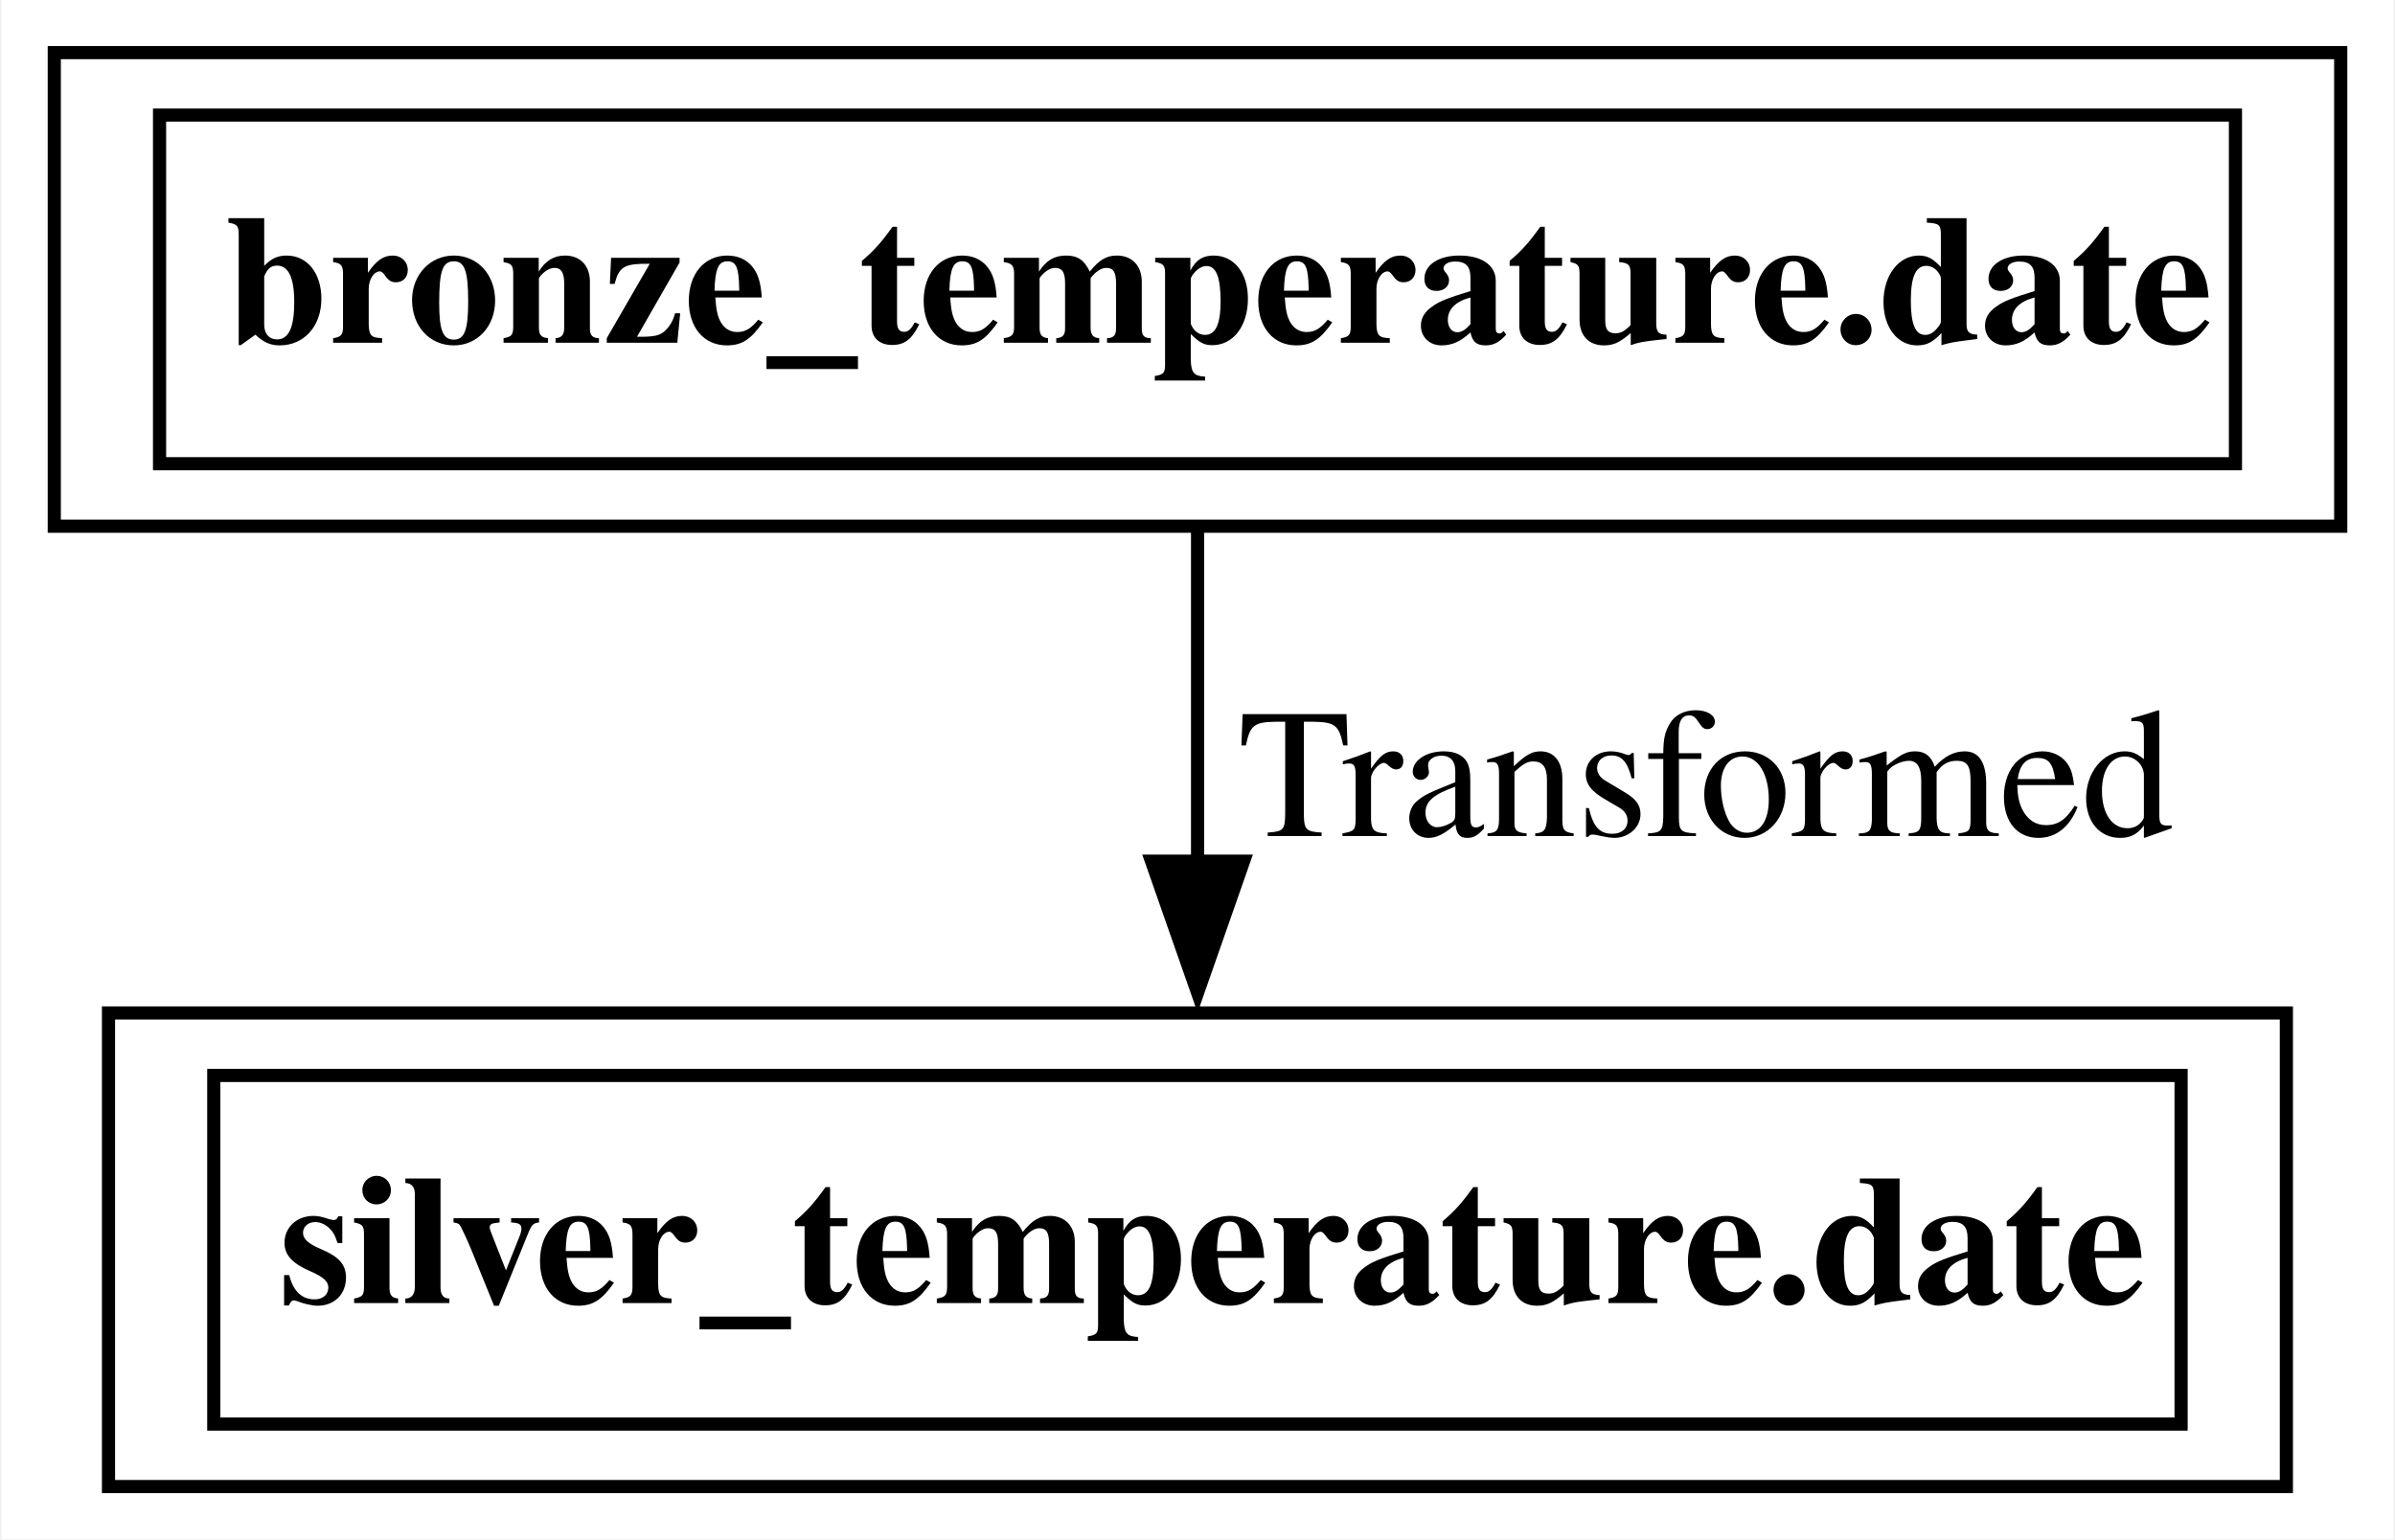
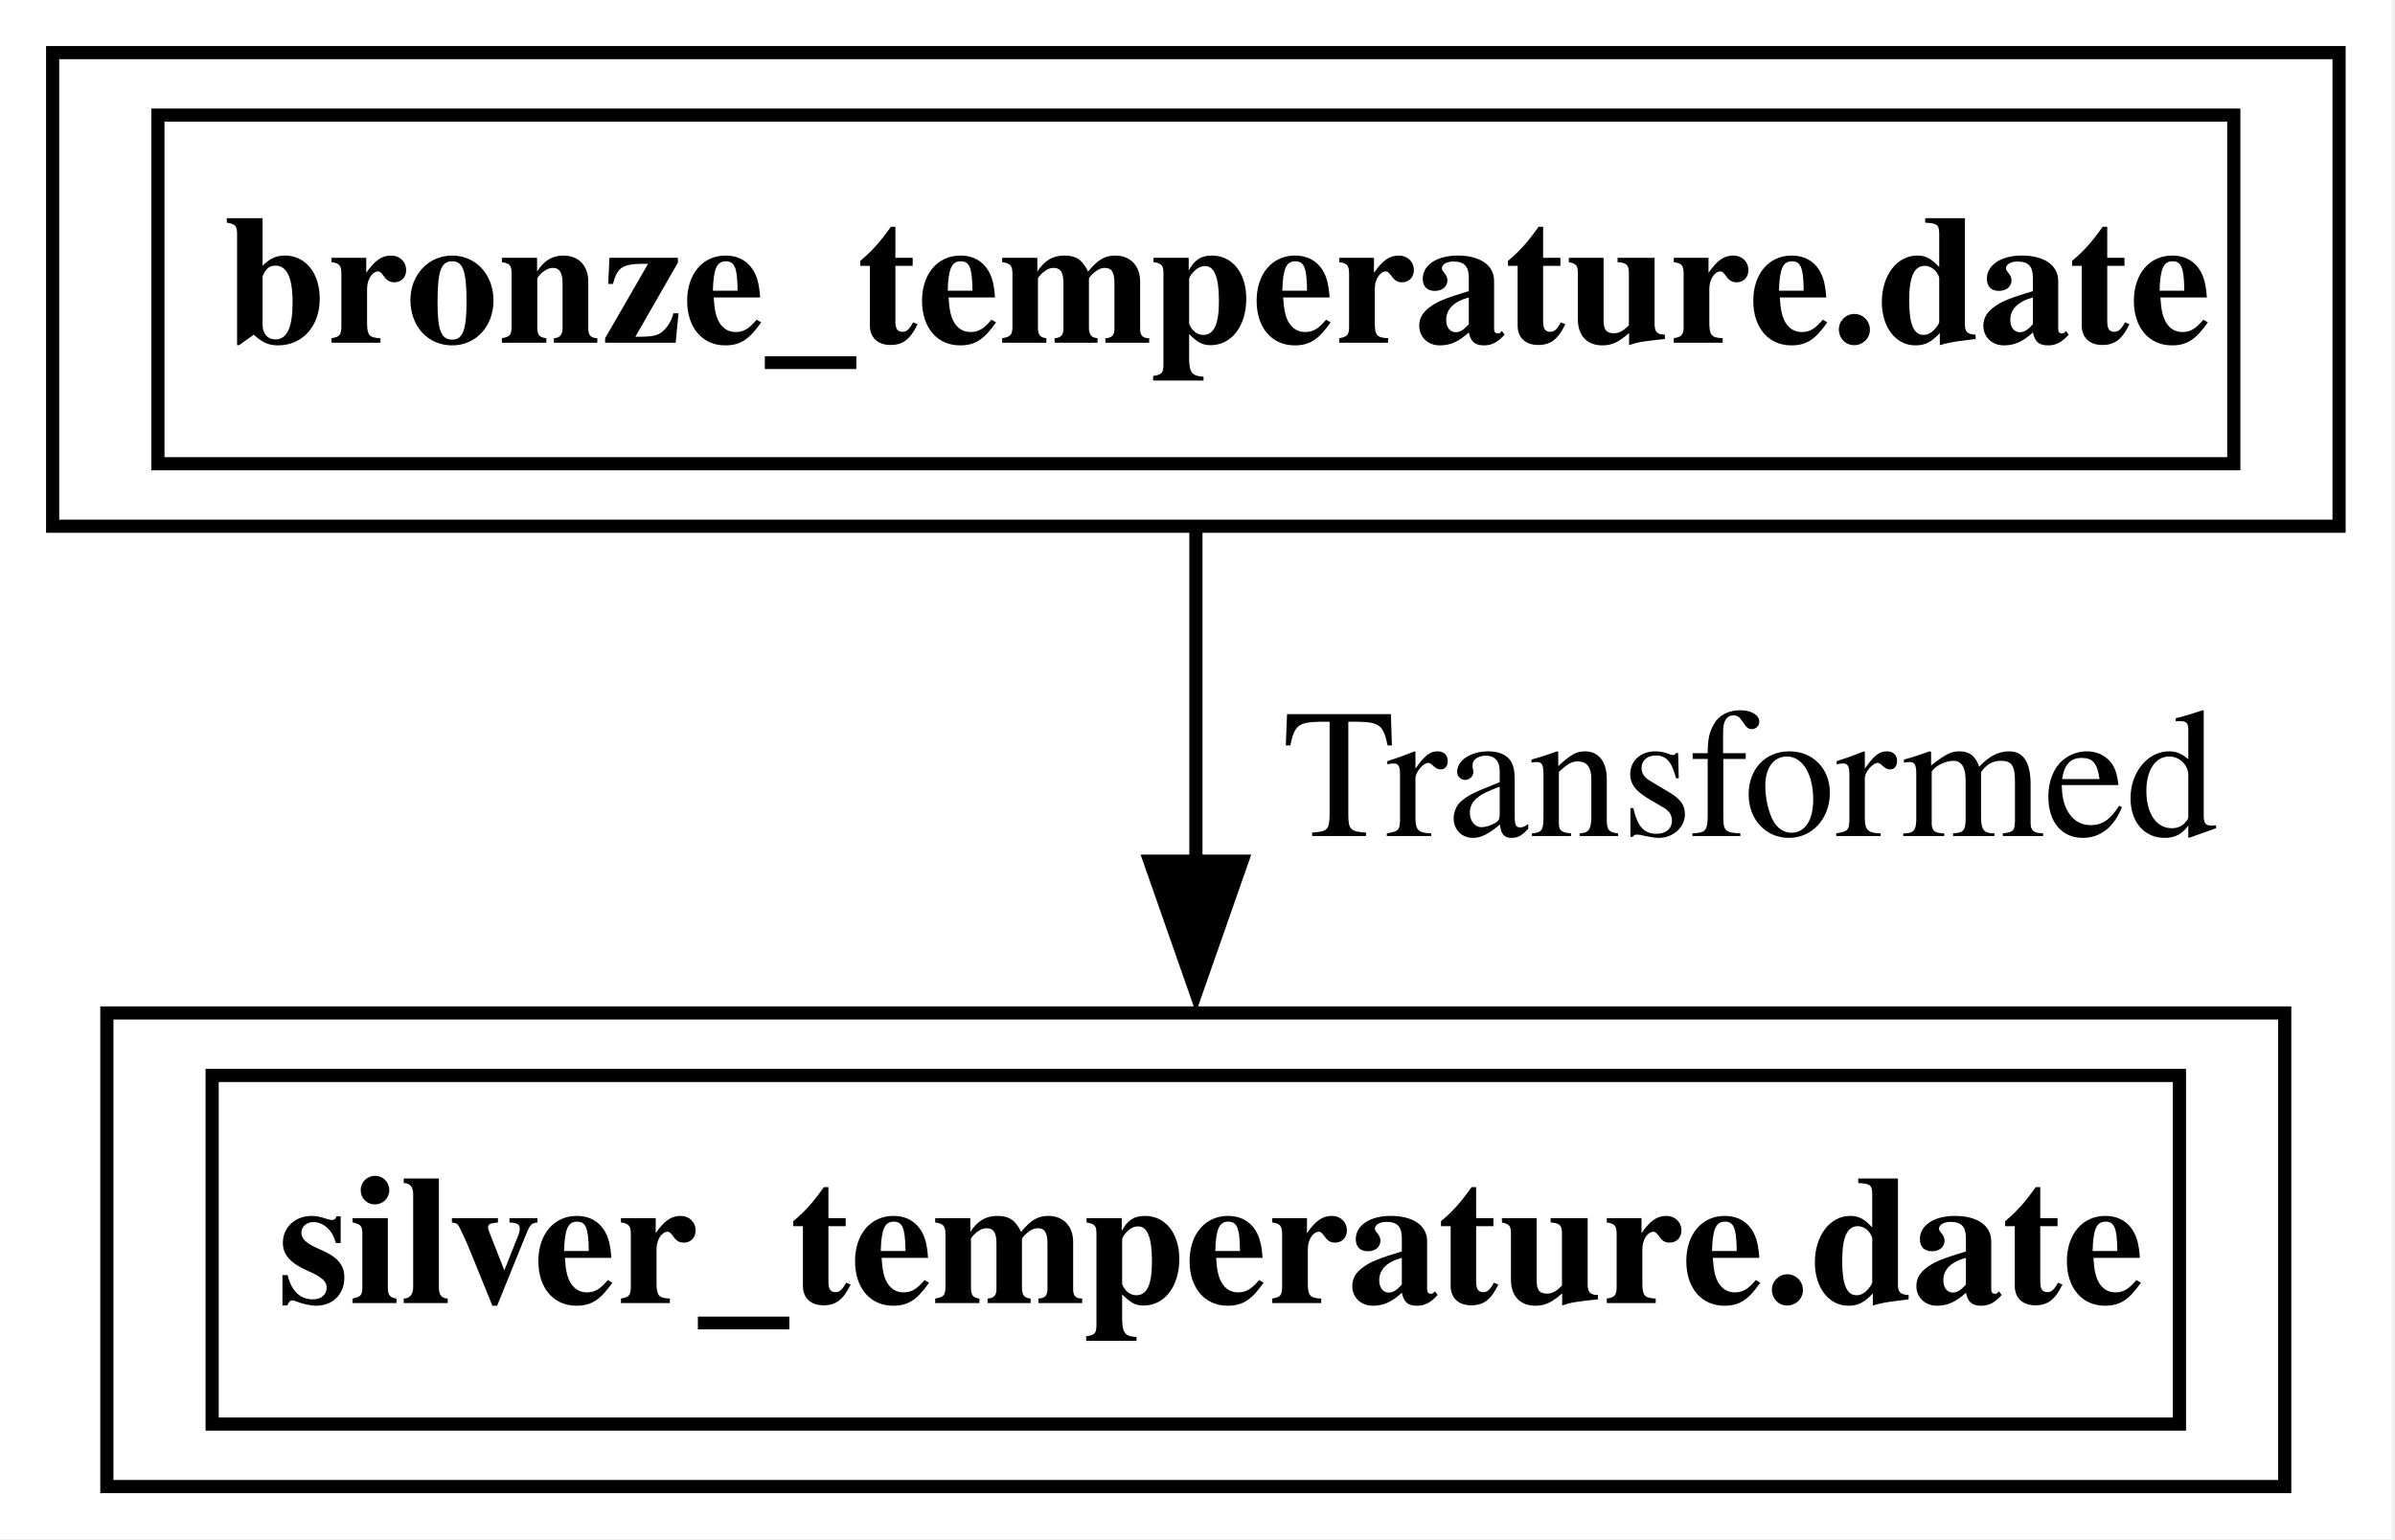
- <svg xmlns="http://www.w3.org/2000/svg" xmlns:xlink="http://www.w3.org/1999/xlink" width="182pt" height="117pt" viewBox="0.00 0.00 181.75 117.00">
+ <svg xmlns="http://www.w3.org/2000/svg" xmlns:xlink="http://www.w3.org/1999/xlink" width="182pt" height="117pt" viewBox="0.00 0.00 182.00 117.00">
  <g id="graph0" class="graph" transform="scale(1 1) rotate(0) translate(4 113)">
    <polygon fill="white" stroke="none" points="-4,4 -4,-113 177.75,-113 177.75,4 -4,4" />
    <g id="node1" class="node">
      <g id="a_node1">
        <a xlink:href="../silver_temperature/date.html" xlink:title="&lt;TABLE&gt;" target="_blank">
          <polygon fill="none" stroke="black" points="169.62,-36 4.12,-36 4.12,0 169.62,0 169.62,-36" />
-           <text text-anchor="start" x="17.12" y="-13.95" font-family="Times,serif" font-weight="bold" font-size="14.00">silver_temperature.date</text>
+           <text xml:space="preserve" text-anchor="start" x="17.12" y="-13.95" font-family="Times,serif" font-weight="bold" font-size="14.00">silver_temperature.date</text>
          <polygon fill="none" stroke="black" points="12.12,-4.75 12.12,-31.25 161.62,-31.25 161.62,-4.75 12.12,-4.75" />
        </a>
      </g>
    </g>
    <g id="node2" class="node">
      <g id="a_node2">
        <a xlink:href="../bronze_temperature/date.html" xlink:title="&lt;TABLE&gt;" target="_blank">
          <polygon fill="none" stroke="black" points="173.75,-109 0,-109 0,-73 173.75,-73 173.75,-109" />
-           <text text-anchor="start" x="13" y="-86.95" font-family="Times,serif" font-weight="bold" font-size="14.00">bronze_temperature.date</text>
+           <text xml:space="preserve" text-anchor="start" x="13" y="-86.95" font-family="Times,serif" font-weight="bold" font-size="14.00">bronze_temperature.date</text>
          <polygon fill="none" stroke="black" points="8,-77.75 8,-104.25 165.75,-104.25 165.75,-77.75 8,-77.75" />
        </a>
      </g>
    </g>
    <g id="edge1" class="edge">
      <path fill="none" stroke="black" d="M86.88,-72.81C86.88,-65.23 86.88,-56.1 86.88,-47.54" />
      <polygon fill="black" stroke="black" points="90.38,-47.54 86.88,-37.54 83.38,-47.54 90.38,-47.54" />
-       <text text-anchor="middle" x="125.5" y="-49.45" font-family="Times,serif" font-size="14.00">  Transformed</text>
+       <text xml:space="preserve" text-anchor="middle" x="125.5" y="-49.45" font-family="Times,serif" font-size="14.00">  Transformed</text>
    </g>
  </g>
</svg>
